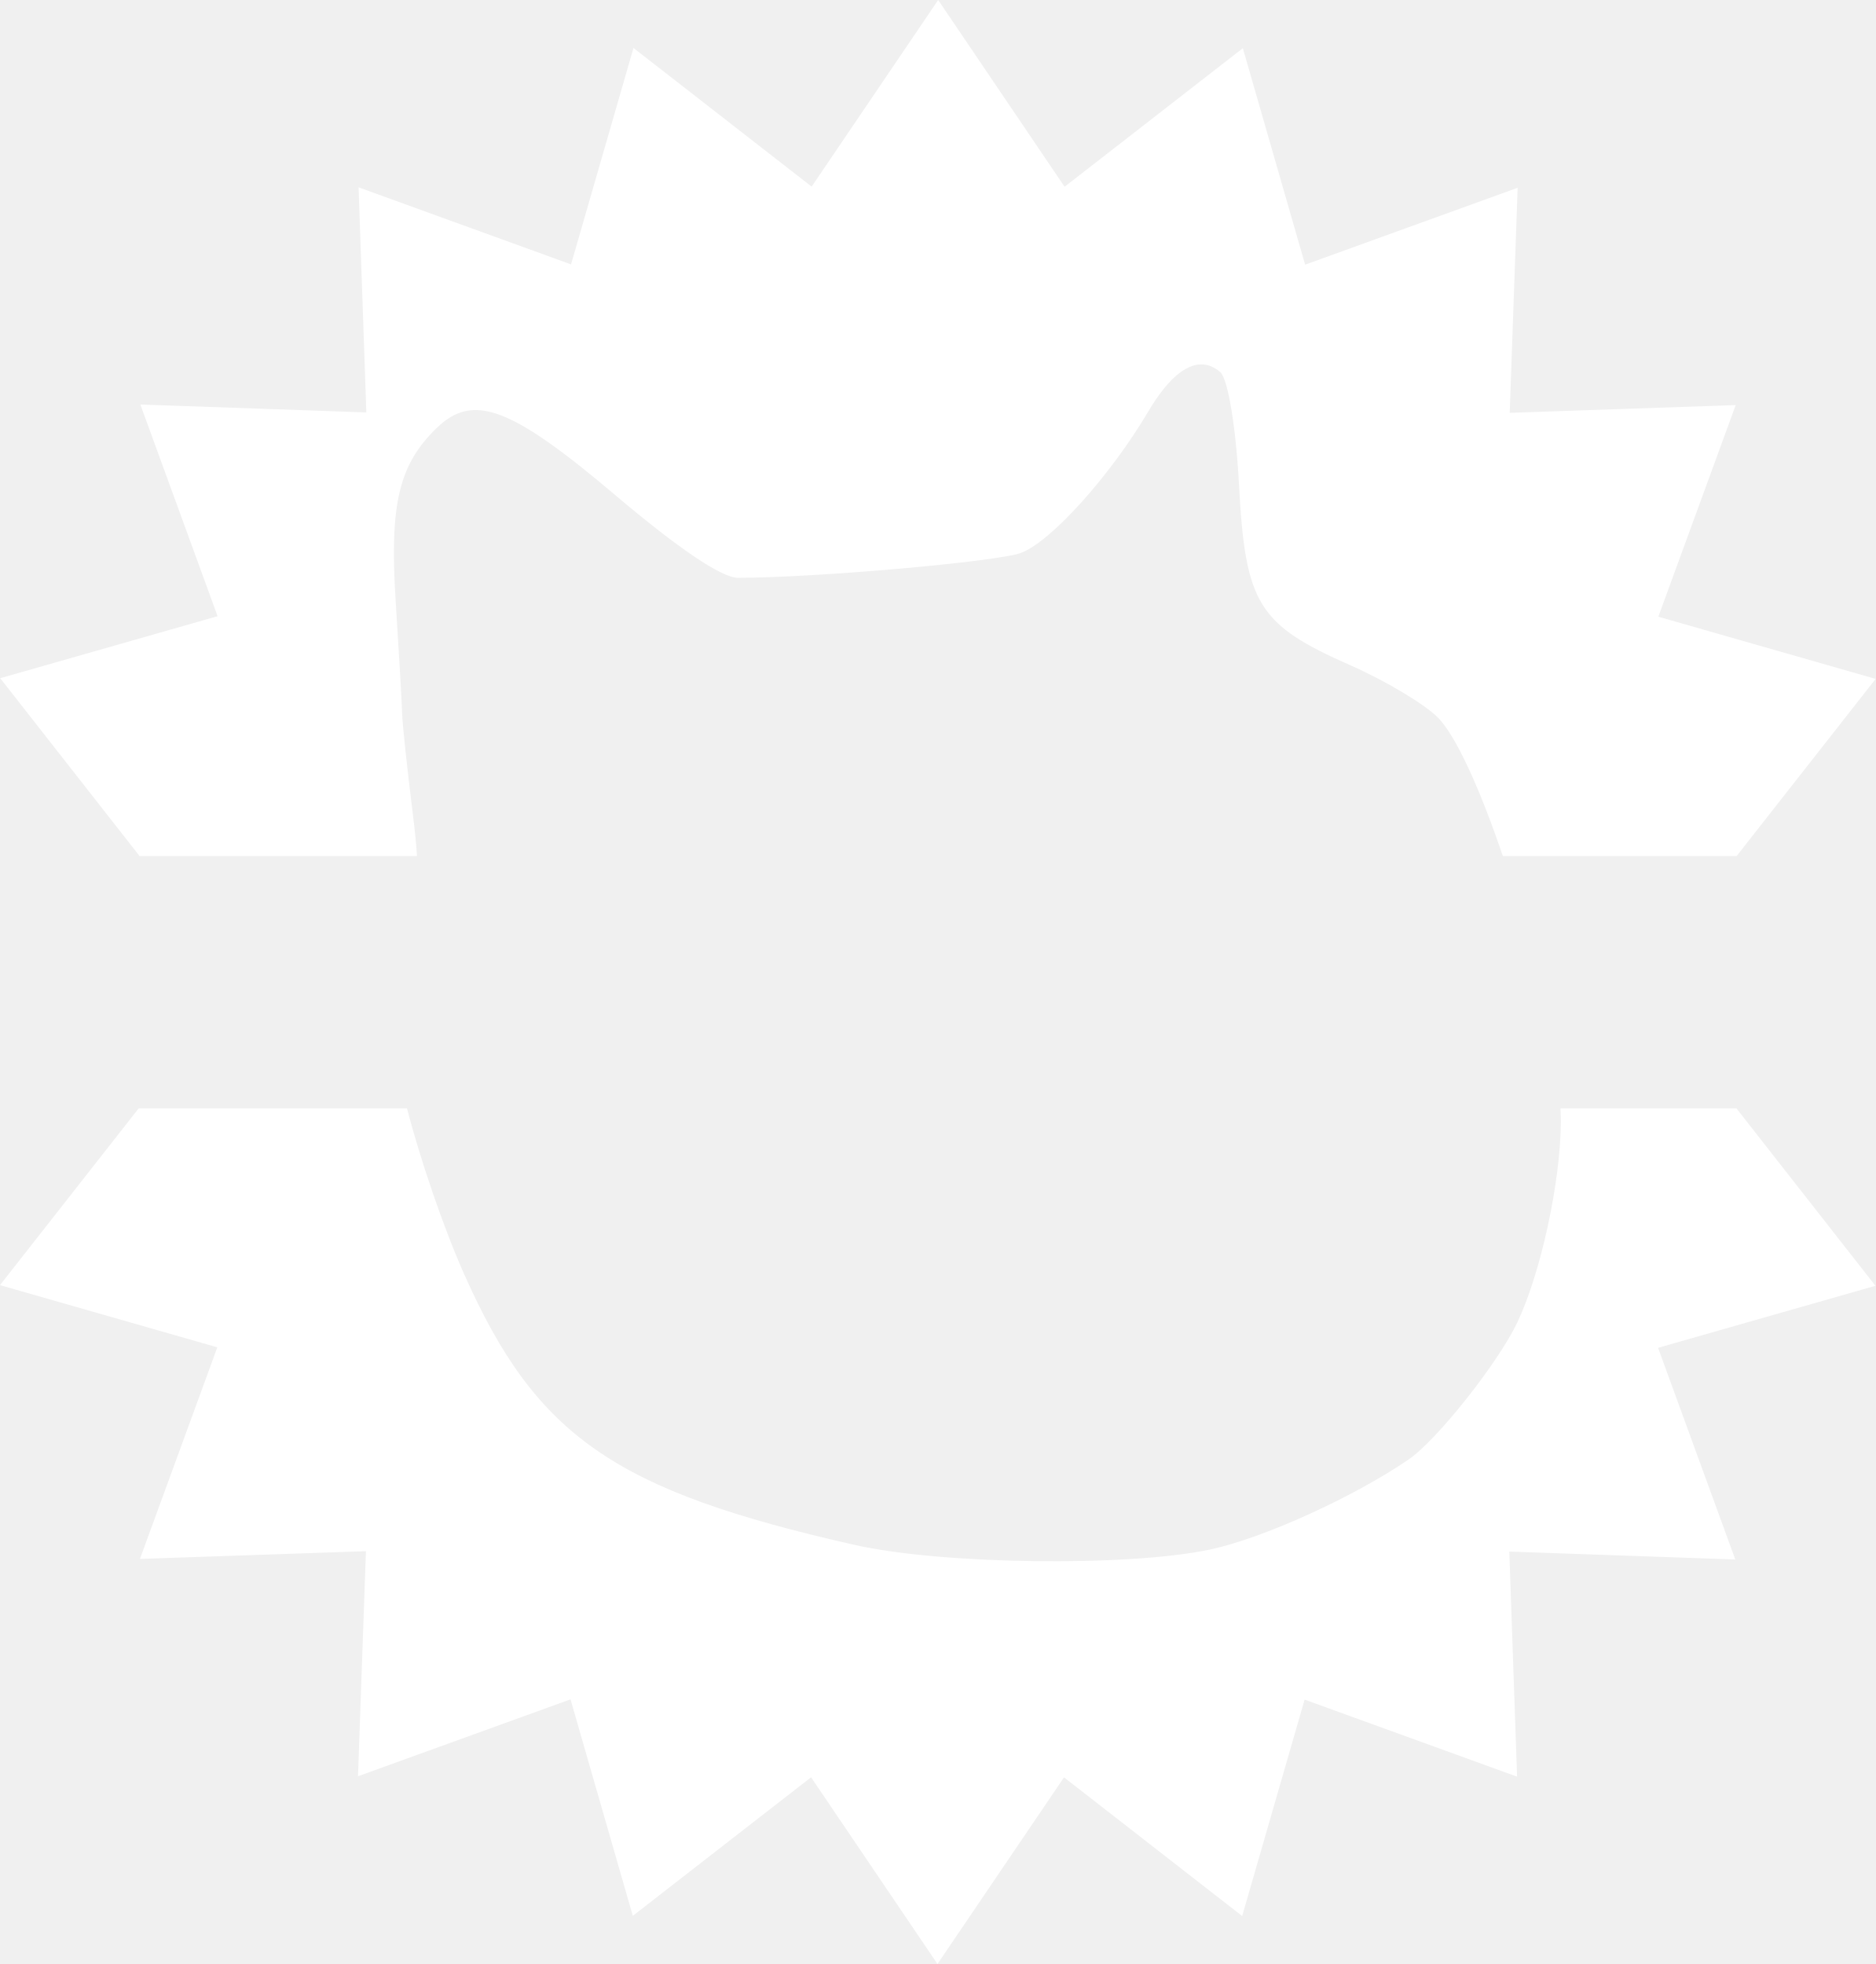
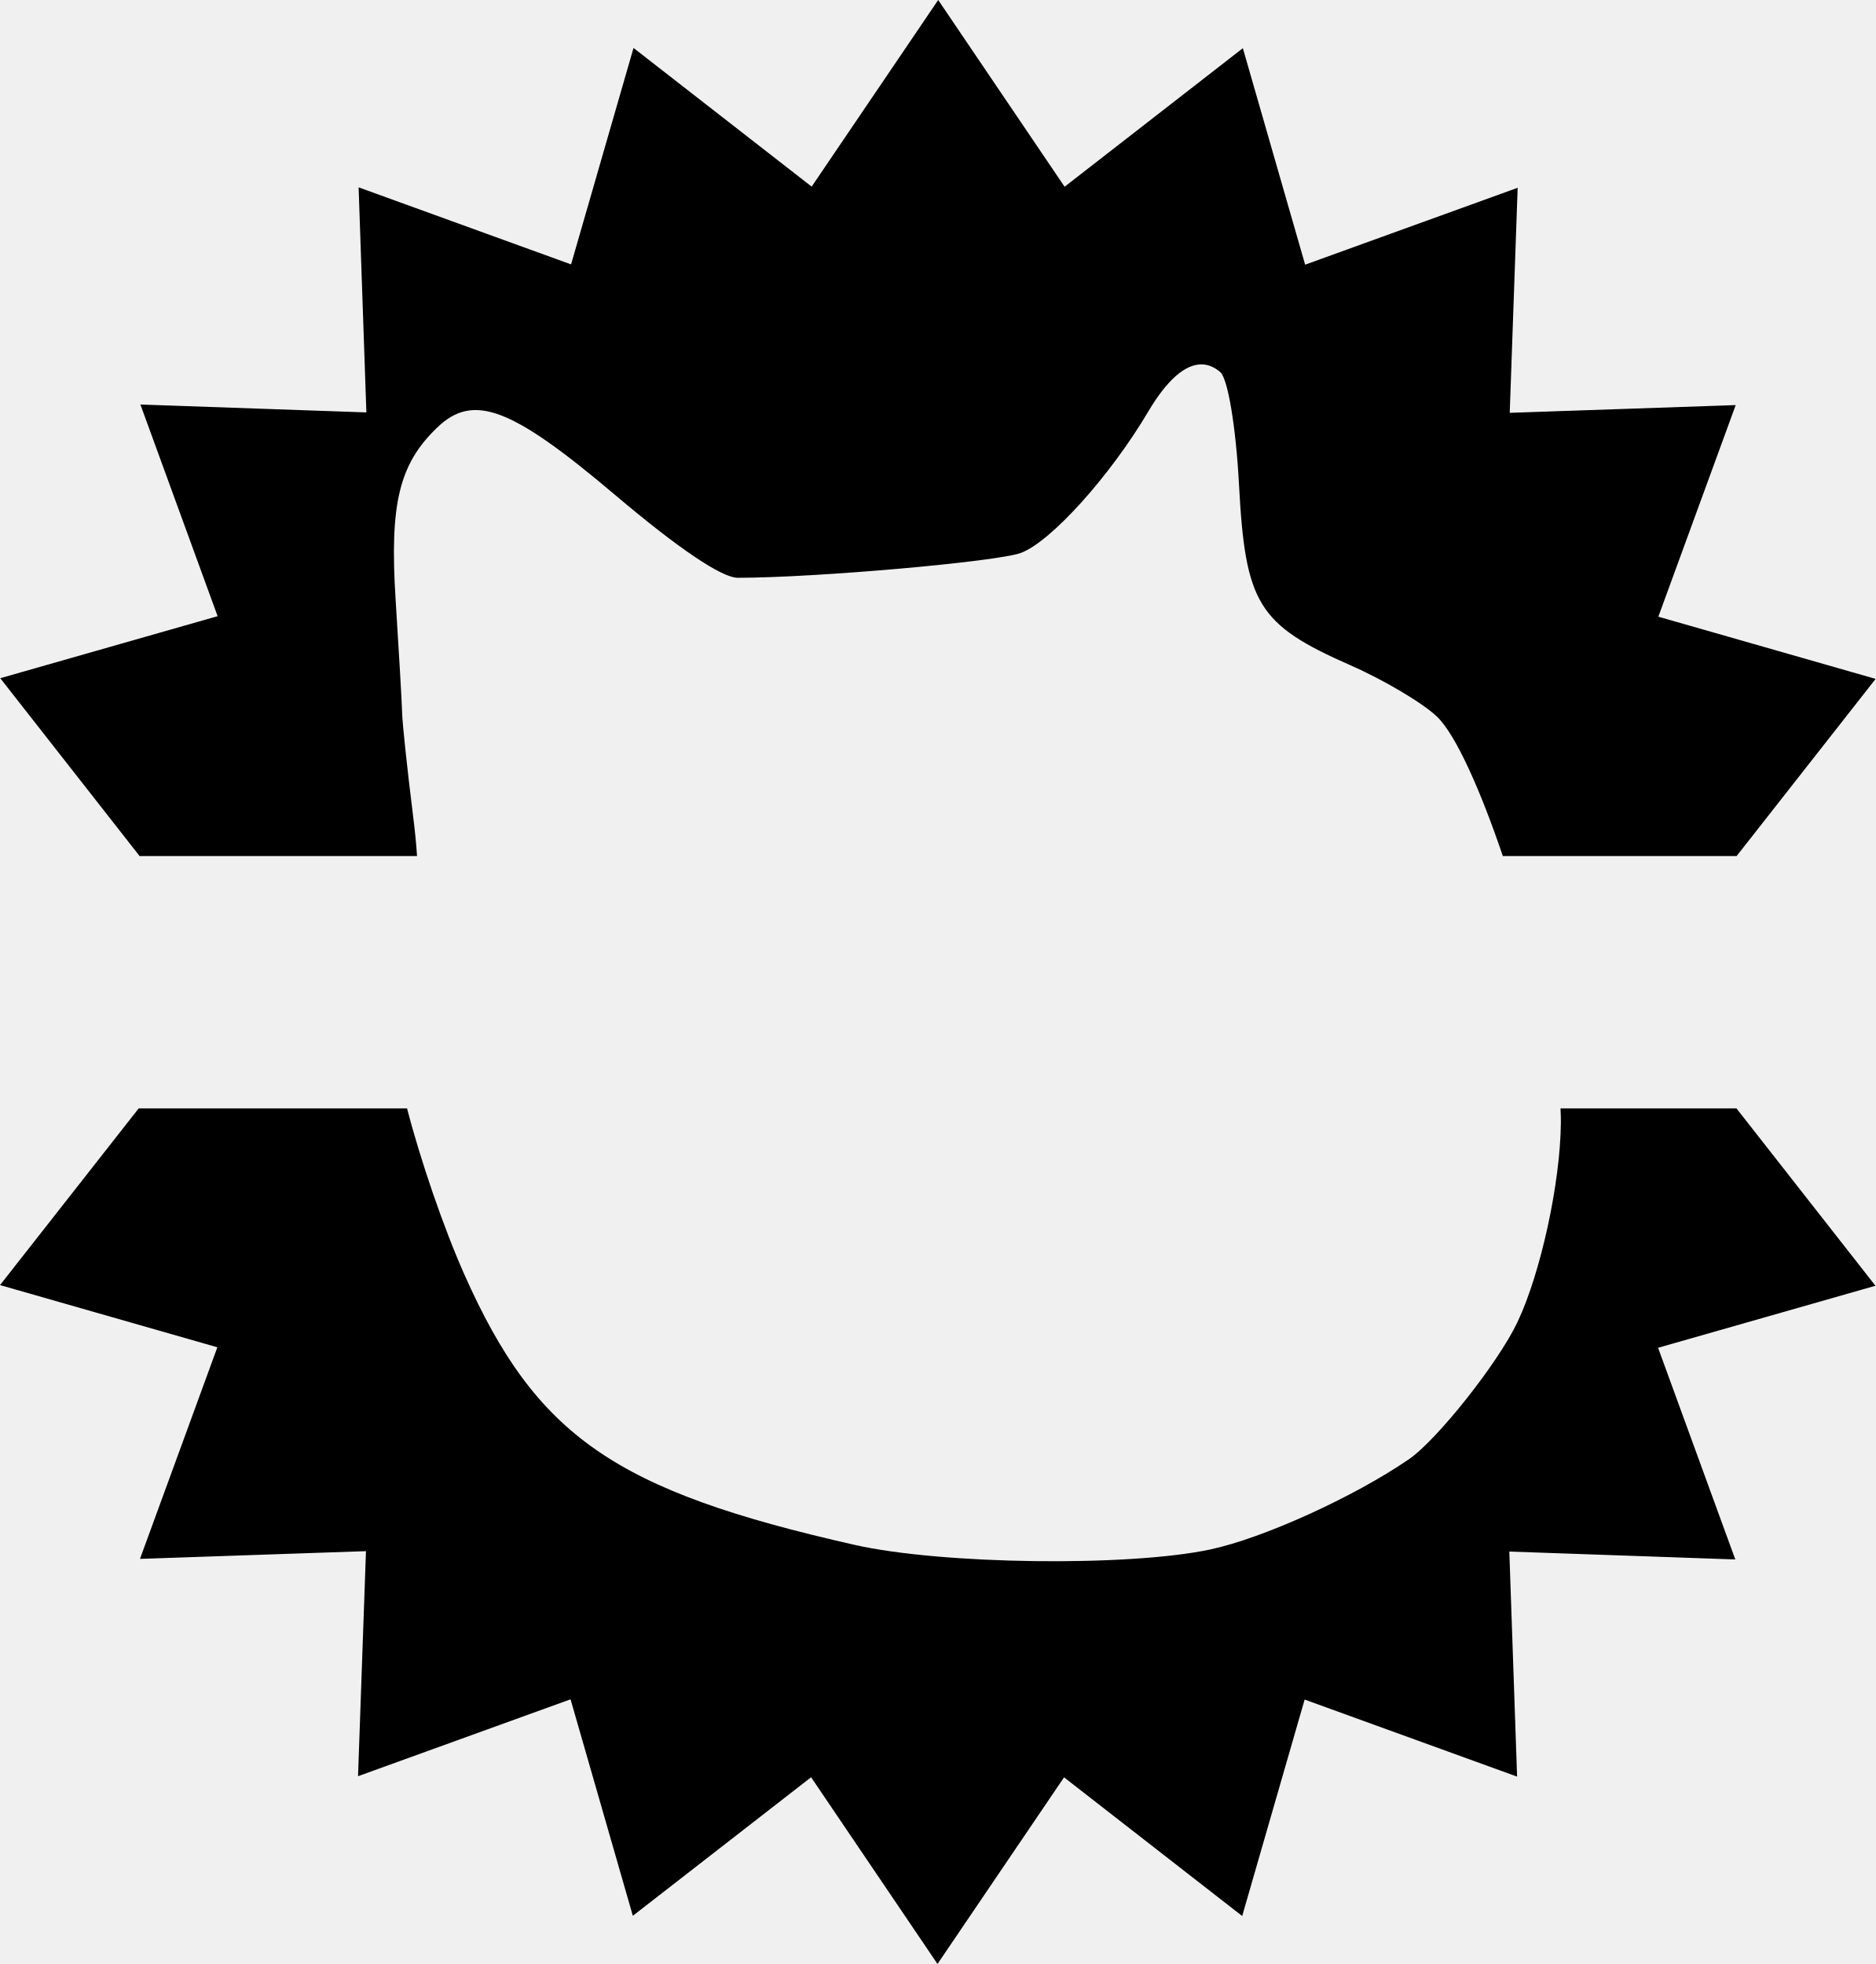
- <svg xmlns="http://www.w3.org/2000/svg" width="189.177mm" height="198.086mm" viewBox="0 0 189.177 198.086" version="1.1" id="svg991">
-   <defs id="defs988" />
-   <g id="layer1" transform="translate(-42.78248,47.22473)">
-     <path id="path922" style="fill:#ffffff;fill-opacity:1;stroke:none;stroke-width:3.51;stroke-linejoin:round;stroke-dashoffset:73.323;stop-color:#000000" d="m 137.406,-47.225 -12.763,18.823 -17.968,-13.986 -6.298,21.83 -21.429,-7.772 0.783,22.701 -22.792,-0.796 7.789,21.348 -21.923,6.257 14.03,17.907 -0.043,0.029 h 28.048 c -0.073,-1.239 -0.224,-2.68 -0.446,-4.458 -0.551,-4.409 -1.026,-8.89 -1.055,-9.957 -0.029,-1.067 -0.323,-6.197 -0.655,-11.401 -0.618,-9.697 0.342,-13.699 4.176,-17.389 3.661,-3.524 7.482,-2.082 17.946,6.774 6.409,5.424 10.769,8.366 12.395,8.366 7.815,-9.9e-4 26.157,-1.615 28.556,-2.513 3.029,-1.134 8.99,-7.753 12.839,-14.258 1.874,-3.166 3.714,-4.776 5.386,-4.754 0.654,0.009 1.282,0.267 1.876,0.78 0.767,0.661 1.58,5.548 1.887,11.335 0.639,12.056 1.918,14.129 11.249,18.237 3.434,1.511 7.374,3.856 8.756,5.21 1.892,1.853 4.364,7.417 6.607,14.028 h 23.58 l 14.022,-17.868 -21.919,-6.273 7.803,-21.342 -22.792,0.78 0.8,-22.699 -21.435,7.757 -6.282,-21.834 -17.979,13.974 z m -80.637,111.791 -13.987,17.825 21.919,6.273 -7.804,21.342 22.793,-0.78 -0.8,22.699 21.434,-7.757 6.283,21.835 17.979,-13.974 12.749,18.832 12.764,-18.823 17.968,13.986 6.298,-21.83 21.429,7.771 -0.784,-22.699 22.792,0.796 -7.788,-21.348 21.923,-6.257 -14.019,-17.891 h -17.745 c 0.026,0.506 0.042,0.995 0.038,1.443 -0.057,6.092 -2.035,15.172 -4.385,20.126 -1.947,4.104 -8.101,11.871 -10.955,13.828 -5.556,3.809 -14.691,7.956 -20.025,9.092 -8.283,1.764 -27.087,1.522 -35.866,-0.462 C 104.752,103.12 96.886,97.668 89.607,81.307 87.511,76.595 85.167,69.732 83.833,64.566 Z" />
+ <svg xmlns="http://www.w3.org/2000/svg" width="189.18mm" height="198.09mm" version="1.1" viewBox="0 0 189.18 198.09">
+   <g transform="translate(-42.782 47.225)">
+     <path d="m137.41-47.225-12.763 18.823-17.968-13.986-6.298 21.83-21.429-7.772 0.783 22.701-22.792-0.796 7.788 21.348-21.923 6.257 14.03 17.907-0.043 0.029h28.048c-0.073-1.239-0.224-2.68-0.446-4.458-0.551-4.409-1.026-8.89-1.055-9.957-0.029-1.067-0.323-6.197-0.655-11.401-0.618-9.697 0.342-13.699 4.176-17.389 3.661-3.524 7.482-2.082 17.946 6.774 6.409 5.424 10.769 8.366 12.395 8.366 7.815-9.9e-4 26.157-1.615 28.556-2.513 3.029-1.134 8.99-7.753 12.839-14.258 1.874-3.167 3.714-4.776 5.386-4.754 0.654 0.009 1.282 0.267 1.876 0.78 0.767 0.661 1.58 5.548 1.887 11.335 0.639 12.056 1.918 14.129 11.249 18.237 3.434 1.511 7.374 3.856 8.756 5.21 1.892 1.853 4.364 7.417 6.607 14.028h23.58l14.022-17.868-21.918-6.273 7.803-21.342-22.792 0.78 0.8-22.699-21.435 7.756-6.282-21.834-17.979 13.974zm-80.637 111.79-13.987 17.825 21.919 6.273-7.804 21.342 22.793-0.78-0.8 22.699 21.434-7.756 6.283 21.835 17.979-13.974 12.749 18.832 12.764-18.823 17.968 13.986 6.298-21.83 21.429 7.771-0.784-22.699 22.792 0.796-7.788-21.348 21.923-6.257-14.019-17.891h-17.745c0.026 0.506 0.042 0.995 0.038 1.443-0.057 6.092-2.035 15.172-4.385 20.126-1.947 4.104-8.101 11.871-10.955 13.828-5.556 3.809-14.691 7.956-20.025 9.092-8.283 1.764-27.087 1.522-35.866-0.462-24.228-5.474-32.095-10.926-39.373-27.287-2.096-4.711-4.44-11.575-5.774-16.74z" stop-color="#000000" />
  </g>
</svg>
